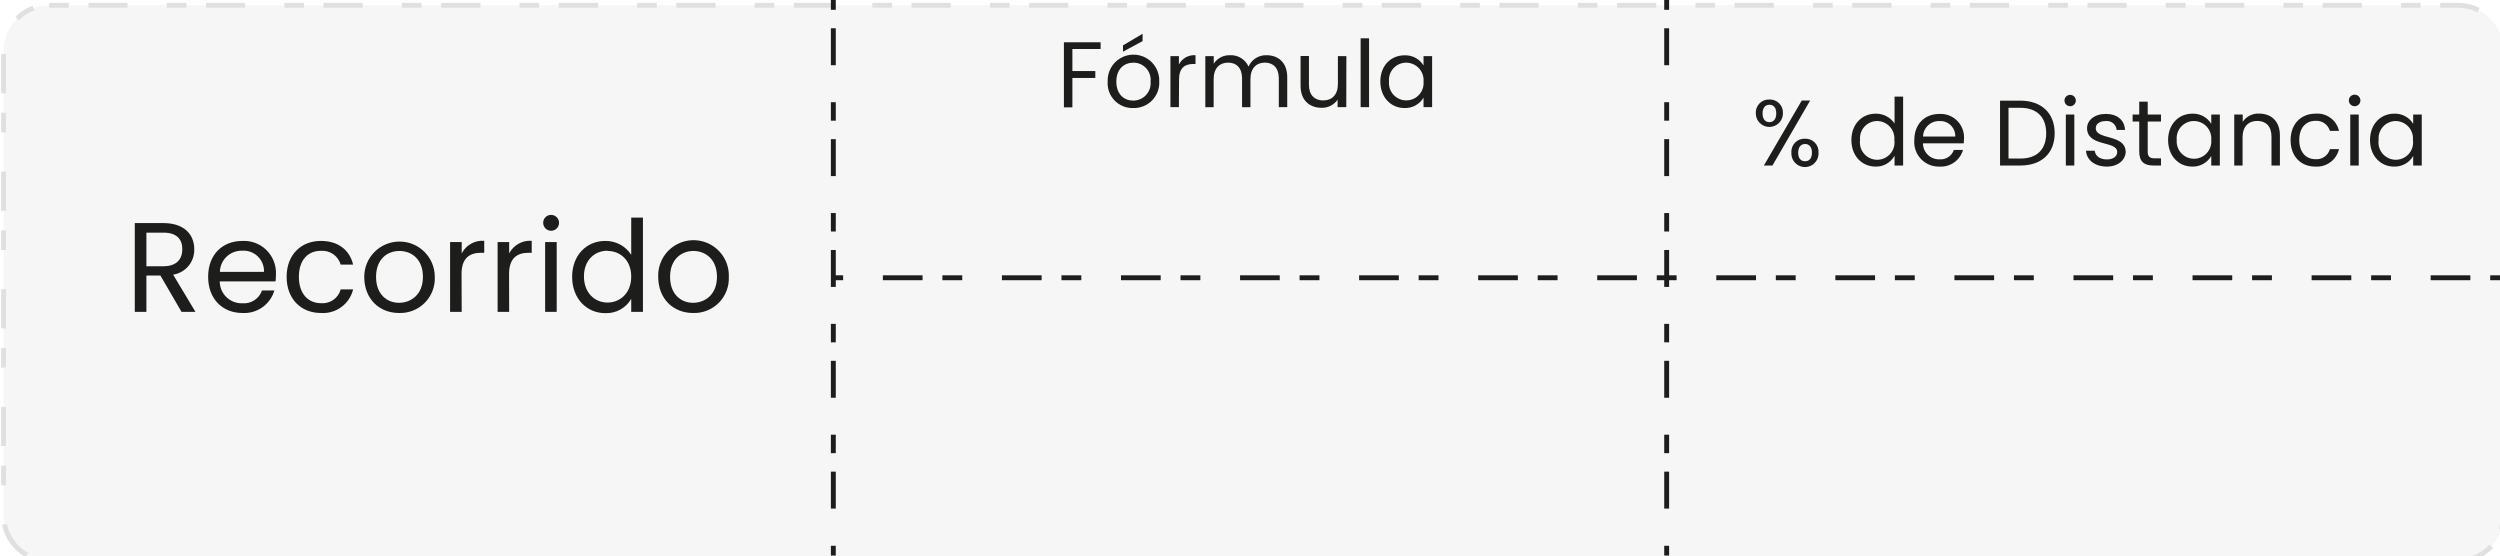
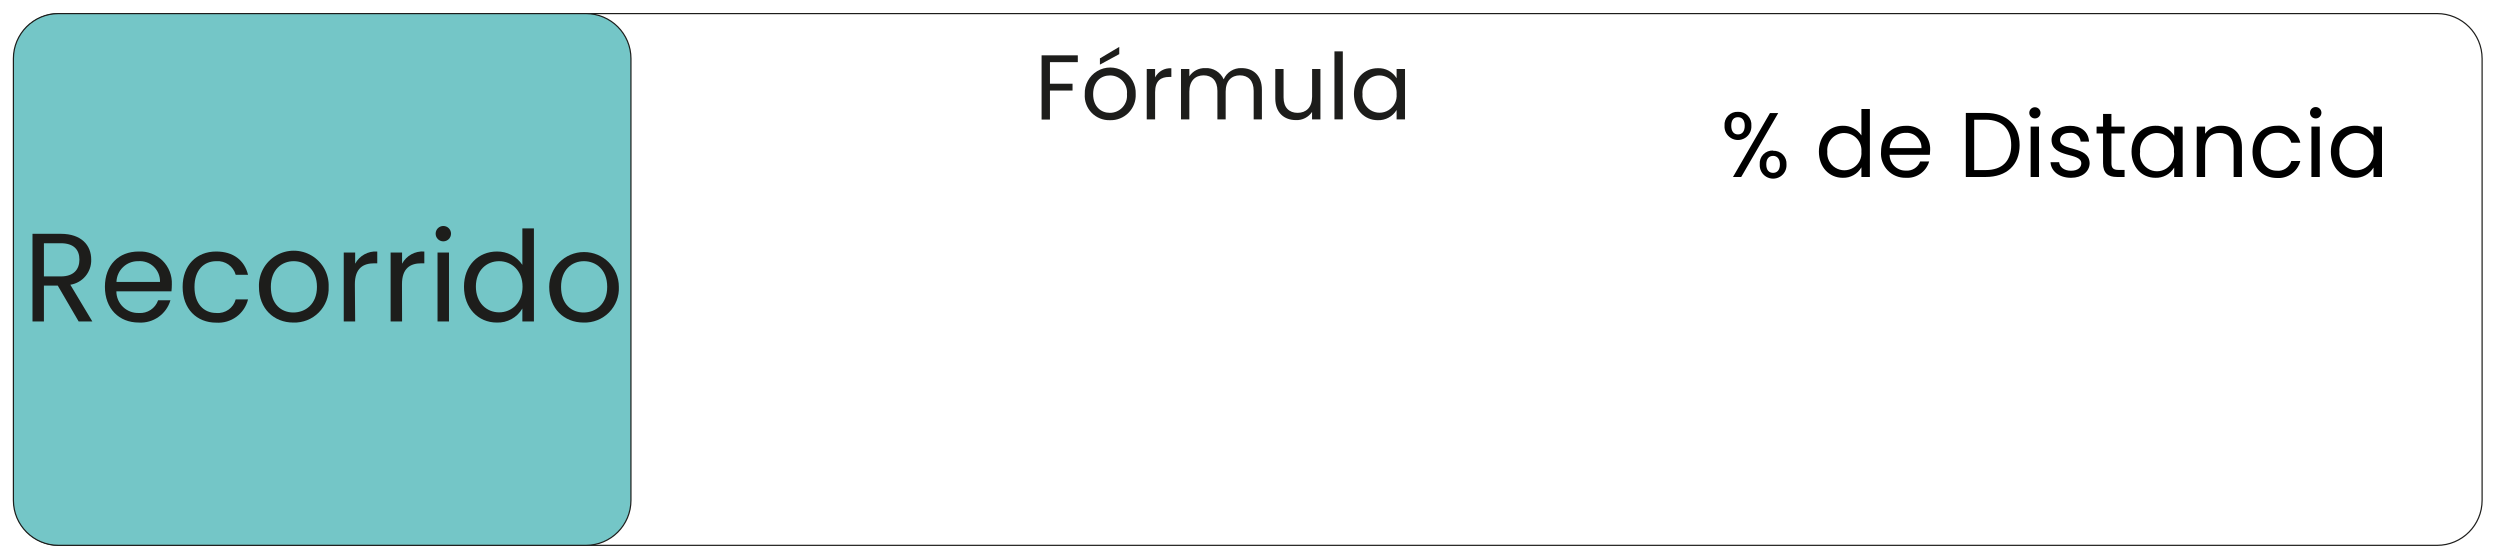
- <svg xmlns="http://www.w3.org/2000/svg" id="Capa_1" data-name="Capa 1" viewBox="0 0 510.24 113.39">
+ <svg xmlns="http://www.w3.org/2000/svg" id="Capa_1" data-name="Capa 1" viewBox="0 0 516.88 113.39">
  <defs>
-     <style>.cls-1{fill:#bcbcbb;stroke-dasharray:4 4 8 8;opacity:0.14;}.cls-1,.cls-3,.cls-4,.cls-5,.cls-6,.cls-7{stroke:#1d1d1b;stroke-miterlimit:10;}.cls-2{fill:#1d1d1b;}.cls-3,.cls-4,.cls-5,.cls-6,.cls-7{fill:none;}.cls-4{stroke-dasharray:8.1 8.1;}.cls-5{stroke-dasharray:4.05 4.05 8.1 8.1;}.cls-6{stroke-dasharray:7.54 7.54;}.cls-7{stroke-dasharray:3.77 3.77 7.54 7.54;}</style>
+     <style>.cls-1{fill:none;}.cls-1,.cls-2{stroke:#1d1d1b;stroke-miterlimit:10;stroke-width:0.25px;}.cls-2{fill:#74c6c7;}.cls-3{fill:#1d1d1b;}</style>
  </defs>
-   <rect class="cls-1" x="0.73" y="1.08" width="510.24" height="113.39" rx="9.31" />
-   <path class="cls-2" d="M33.36,45.53c4.26,0,6.29,2.36,6.29,5.33a5.11,5.11,0,0,1-4.31,5.2l4.55,7.59H37.05l-4.31-7.41H29.88v7.41H27.51V45.53Zm0,1.95H29.88v6.86h3.48c2.68,0,3.85-1.45,3.85-3.48S36.06,47.48,33.36,47.48Z" />
-   <path class="cls-2" d="M49.48,63.88c-4.06,0-7-2.86-7-7.38s2.89-7.33,7-7.33A6.53,6.53,0,0,1,56.32,56a13.26,13.26,0,0,1-.08,1.43H44.85a4.47,4.47,0,0,0,4.63,4.47,3.91,3.91,0,0,0,4-2.62H56A6.4,6.4,0,0,1,49.48,63.88Zm-4.6-8.39h9a4.17,4.17,0,0,0-4.49-4.32A4.41,4.41,0,0,0,44.88,55.49Z" />
-   <path class="cls-2" d="M65.5,49.17C69,49.17,71.35,51,72.07,54H69.53a3.89,3.89,0,0,0-4-2.81C62.9,51.17,61,53,61,56.5s1.93,5.38,4.53,5.38a3.82,3.82,0,0,0,4-2.81h2.54a6.32,6.32,0,0,1-6.57,4.81c-4.06,0-7-2.86-7-7.38S61.44,49.17,65.5,49.17Z" />
-   <path class="cls-2" d="M81.43,63.88c-4,0-7.09-2.86-7.09-7.38a7.2,7.2,0,1,1,14.4,0A7.06,7.06,0,0,1,81.43,63.88Zm0-2.08c2.47,0,4.89-1.69,4.89-5.3S84,51.22,81.51,51.22s-4.76,1.69-4.76,5.28S79,61.8,81.43,61.8Z" />
-   <path class="cls-2" d="M94.23,63.65H91.86V49.4h2.37v2.32a4.79,4.79,0,0,1,4.6-2.58v2.45H98.2c-2.26,0-4,1-4,4.31Z" />
-   <path class="cls-2" d="M103.92,63.65h-2.36V49.4h2.36v2.32a4.8,4.8,0,0,1,4.6-2.58v2.45h-.62c-2.26,0-4,1-4,4.31Z" />
-   <path class="cls-2" d="M110.86,45.48a1.6,1.6,0,0,1,1.62-1.62,1.62,1.62,0,1,1-1.62,1.62Zm.4,3.92h2.36V63.65h-2.36Z" />
-   <path class="cls-2" d="M123.55,49.17A6.21,6.21,0,0,1,128.83,52V44.41h2.39V63.65h-2.39V61a5.84,5.84,0,0,1-5.3,2.91c-3.83,0-6.76-3-6.76-7.41S119.7,49.17,123.55,49.17Zm.44,2c-2.6,0-4.81,1.9-4.81,5.25s2.21,5.33,4.81,5.33,4.84-1.95,4.84-5.3S126.59,51.22,124,51.22Z" />
-   <path class="cls-2" d="M141.44,63.88c-4,0-7.1-2.86-7.1-7.38a7.21,7.21,0,1,1,14.41,0A7.06,7.06,0,0,1,141.44,63.88Zm0-2.08c2.47,0,4.89-1.69,4.89-5.3s-2.37-5.28-4.81-5.28-4.76,1.69-4.76,5.28S139,61.8,141.44,61.8Z" />
-   <line class="cls-3" x1="510.24" y1="56.69" x2="508.24" y2="56.69" />
-   <line class="cls-4" x1="504.19" y1="56.69" x2="492.04" y2="56.69" />
-   <line class="cls-5" x1="487.99" y1="56.69" x2="176.13" y2="56.69" />
-   <line class="cls-3" x1="172.08" y1="56.69" x2="170.08" y2="56.69" />
-   <line class="cls-3" x1="170.08" x2="170.08" y2="2" />
-   <line class="cls-6" x1="170.08" y1="5.77" x2="170.08" y2="17.09" />
-   <line class="cls-7" x1="170.08" y1="20.86" x2="170.08" y2="107.61" />
-   <line class="cls-3" x1="170.08" y1="111.39" x2="170.08" y2="113.39" />
-   <line class="cls-3" x1="340.16" x2="340.16" y2="2" />
-   <line class="cls-6" x1="340.16" y1="5.77" x2="340.16" y2="17.09" />
-   <line class="cls-7" x1="340.16" y1="20.86" x2="340.16" y2="107.61" />
-   <line class="cls-3" x1="340.16" y1="111.39" x2="340.16" y2="113.39" />
-   <path class="cls-2" d="M217.14,8.63h7.49V10h-5.76V14.5h4.68v1.41h-4.68v6h-1.73Z" />
-   <path class="cls-2" d="M231.26,22.05a5.06,5.06,0,0,1-5.19-5.4,5.27,5.27,0,1,1,10.53,0A5.17,5.17,0,0,1,231.26,22.05Zm0-1.52a3.54,3.54,0,0,0,3.57-3.88,3.5,3.5,0,0,0-3.51-3.86c-1.83,0-3.48,1.24-3.48,3.86S229.45,20.53,231.26,20.53ZM233.2,6.89v1.5l-4,2.16V9.26Z" />
-   <path class="cls-2" d="M240.61,21.87h-1.73V11.46h1.73v1.69A3.52,3.52,0,0,1,244,11.27v1.79h-.46c-1.65,0-2.9.74-2.9,3.15Z" />
-   <path class="cls-2" d="M261,16c0-2.13-1.14-3.22-2.85-3.22s-2.94,1.13-2.94,3.37v5.73h-1.71V16c0-2.13-1.14-3.22-2.85-3.22s-2.95,1.13-2.95,3.37v5.73H246V11.46h1.72V13A3.78,3.78,0,0,1,251,11.27a3.91,3.91,0,0,1,3.82,2.32,3.86,3.86,0,0,1,3.68-2.32c2.38,0,4.22,1.49,4.22,4.47v6.13H261Z" />
-   <path class="cls-2" d="M274.77,21.87H273V20.34A3.84,3.84,0,0,1,269.72,22c-2.4,0-4.28-1.49-4.28-4.47v-6.1h1.71v5.87c0,2.11,1.16,3.2,2.91,3.2s3-1.11,3-3.35V11.46h1.73Z" />
-   <path class="cls-2" d="M277.7,7.82h1.72V21.87H277.7Z" />
-   <path class="cls-2" d="M286.66,11.29a4.33,4.33,0,0,1,3.88,2.07v-1.9h1.75V21.87h-1.75V19.94a4.36,4.36,0,0,1-3.9,2.11c-2.77,0-4.92-2.19-4.92-5.42S283.87,11.29,286.66,11.29Zm.35,1.5a3.52,3.52,0,0,0-3.52,3.84,3.54,3.54,0,1,0,7.05,0A3.57,3.57,0,0,0,287,12.79Z" />
-   <path class="cls-2" d="M361.12,20.31a2.65,2.65,0,0,1,2.77,2.83,2.77,2.77,0,1,1-5.54,0A2.66,2.66,0,0,1,361.12,20.31Zm-1.39,2.83c0,1.18.55,1.79,1.39,1.79s1.41-.61,1.41-1.79-.57-1.76-1.41-1.76S359.73,22,359.73,23.14Zm8-2.62h1.71l-7.69,13.26H360Zm.67,7.79a2.65,2.65,0,0,1,2.75,2.85,2.77,2.77,0,1,1-5.53,0A2.65,2.65,0,0,1,368.4,28.31ZM367,31.16c0,1.18.57,1.75,1.41,1.75s1.4-.57,1.4-1.75-.57-1.77-1.4-1.77S367,30,367,31.16Z" />
-   <path class="cls-2" d="M382.82,23.2a4.54,4.54,0,0,1,3.85,2V19.72h1.75V33.78h-1.75v-2A4.26,4.26,0,0,1,382.8,34c-2.79,0-4.94-2.18-4.94-5.41S380,23.2,382.82,23.2Zm.32,1.5a3.51,3.51,0,0,0-3.51,3.84,3.54,3.54,0,1,0,7,0A3.56,3.56,0,0,0,383.14,24.7Z" />
-   <path class="cls-2" d="M395.85,34a5,5,0,0,1-5.15-5.39c0-3.29,2.11-5.36,5.15-5.36a4.78,4.78,0,0,1,5,5,8.81,8.81,0,0,1-.06,1h-8.32a3.27,3.27,0,0,0,3.38,3.27,2.87,2.87,0,0,0,2.93-1.92h1.86A4.68,4.68,0,0,1,395.85,34Zm-3.36-6.13h6.57a3.05,3.05,0,0,0-3.28-3.16A3.22,3.22,0,0,0,392.49,27.82Z" />
-   <path class="cls-2" d="M419.35,27.19c0,4.1-2.68,6.59-7,6.59H408.2V20.54h4.12C416.67,20.54,419.35,23.09,419.35,27.19Zm-7,5.17c3.46,0,5.27-1.94,5.27-5.17S415.78,22,412.32,22h-2.39V32.36Z" />
-   <path class="cls-2" d="M421.35,20.5a1.16,1.16,0,1,1,1.18,1.18A1.16,1.16,0,0,1,421.35,20.5Zm.28,2.87h1.73V33.78h-1.73Z" />
-   <path class="cls-2" d="M430,34c-2.43,0-4.14-1.33-4.25-3.23h1.78c.1,1,1,1.77,2.45,1.77s2.13-.68,2.13-1.54c0-2.32-6.15-1-6.15-4.84,0-1.6,1.5-2.91,3.82-2.91s3.81,1.23,3.93,3.27H432a2,2,0,0,0-2.26-1.81c-1.27,0-2,.61-2,1.45,0,2.47,6,1.12,6.11,4.84C433.79,32.66,432.29,34,430,34Z" />
-   <path class="cls-2" d="M436.61,24.8h-1.35V23.37h1.35V20.75h1.73v2.62h2.71V24.8h-2.71v6.13c0,1,.38,1.39,1.44,1.39h1.27v1.46h-1.56c-1.84,0-2.88-.76-2.88-2.85Z" />
-   <path class="cls-2" d="M447.44,23.2a4.33,4.33,0,0,1,3.87,2.07v-1.9h1.75V33.78h-1.75V31.84A4.34,4.34,0,0,1,447.42,34c-2.78,0-4.92-2.18-4.92-5.41S444.64,23.2,447.44,23.2Zm.34,1.5a3.52,3.52,0,0,0-3.52,3.84,3.54,3.54,0,1,0,7.05,0A3.56,3.56,0,0,0,447.78,24.7Z" />
-   <path class="cls-2" d="M463.6,27.89c0-2.13-1.15-3.21-2.9-3.21s-3,1.1-3,3.34v5.76H456V23.37h1.73v1.48a3.84,3.84,0,0,1,3.34-1.67c2.41,0,4.25,1.48,4.25,4.46v6.14H463.6Z" />
-   <path class="cls-2" d="M472.57,23.2a4.52,4.52,0,0,1,4.81,3.51h-1.86a2.84,2.84,0,0,0-2.95-2.05c-1.9,0-3.3,1.35-3.3,3.9s1.4,3.93,3.3,3.93a2.8,2.8,0,0,0,2.95-2.05h1.86A4.63,4.63,0,0,1,472.57,34c-3,0-5.07-2.09-5.07-5.39S469.61,23.2,472.57,23.2Z" />
-   <path class="cls-2" d="M479.39,20.5a1.17,1.17,0,0,1,1.18-1.18,1.18,1.18,0,1,1-1.18,1.18Zm.29,2.87h1.73V33.78h-1.73Z" />
-   <path class="cls-2" d="M488.65,23.2a4.33,4.33,0,0,1,3.87,2.07v-1.9h1.75V33.78h-1.75V31.84A4.34,4.34,0,0,1,488.63,34c-2.78,0-4.92-2.18-4.92-5.41S485.85,23.2,488.65,23.2Zm.34,1.5a3.52,3.52,0,0,0-3.52,3.84,3.54,3.54,0,1,0,7,0A3.56,3.56,0,0,0,489,24.7Z" />
+   <rect class="cls-1" x="2.94" y="2.81" width="510.24" height="109.94" rx="9.31" />
+   <rect class="cls-2" x="2.77" y="2.81" width="127.68" height="109.94" rx="9.31" />
+   <path class="cls-3" d="M12.57,48.34c4.26,0,6.29,2.36,6.29,5.33a5.11,5.11,0,0,1-4.32,5.2l4.55,7.59H16.26l-4.32-7.41H9.08v7.41H6.72V48.34Zm0,1.95H9.08v6.86h3.49c2.68,0,3.85-1.46,3.85-3.48S15.27,50.29,12.57,50.29Z" />
+   <path class="cls-3" d="M28.69,66.69c-4.06,0-7-2.86-7-7.38S24.53,52,28.69,52a6.53,6.53,0,0,1,6.84,6.81,13.41,13.41,0,0,1-.08,1.43H24.06a4.48,4.48,0,0,0,4.63,4.47,3.91,3.91,0,0,0,4-2.63h2.55A6.41,6.41,0,0,1,28.69,66.69Zm-4.61-8.4h9A4.17,4.17,0,0,0,28.58,54,4.42,4.42,0,0,0,24.08,58.29Z" />
+   <path class="cls-3" d="M44.7,52c3.54,0,5.85,1.82,6.58,4.81H48.73a3.87,3.87,0,0,0-4-2.81c-2.6,0-4.52,1.84-4.52,5.33s1.92,5.38,4.52,5.38a3.81,3.81,0,0,0,4-2.81h2.55a6.33,6.33,0,0,1-6.58,4.81c-4.05,0-6.94-2.86-6.94-7.38S40.65,52,44.7,52Z" />
+   <path class="cls-3" d="M60.64,66.69c-4,0-7.1-2.86-7.1-7.38a7.21,7.21,0,1,1,14.41,0A7.06,7.06,0,0,1,60.64,66.69Zm0-2.08c2.47,0,4.89-1.69,4.89-5.3S63.16,54,60.72,54,56,55.72,56,59.31,58.17,64.61,60.64,64.61Z" />
+   <path class="cls-3" d="M73.43,66.46H71.07V52.21h2.36v2.31A4.81,4.81,0,0,1,78,52v2.44h-.63c-2.26,0-4,1-4,4.32Z" />
+   <path class="cls-3" d="M83.13,66.46H80.76V52.21h2.37v2.31A4.81,4.81,0,0,1,87.73,52v2.44h-.62c-2.26,0-4,1-4,4.32Z" />
+   <path class="cls-3" d="M90.07,48.28a1.59,1.59,0,1,1,1.61,1.62A1.58,1.58,0,0,1,90.07,48.28Zm.39,3.93h2.37V66.46H90.46Z" />
+   <path class="cls-3" d="M102.76,52A6.21,6.21,0,0,1,108,54.76V47.22h2.39V66.46H108V63.78a5.85,5.85,0,0,1-5.3,2.91c-3.83,0-6.77-3-6.77-7.41S98.91,52,102.76,52ZM103.2,54c-2.6,0-4.81,1.9-4.81,5.25s2.21,5.33,4.81,5.33,4.84-2,4.84-5.3S105.8,54,103.2,54Z" />
+   <path class="cls-3" d="M120.65,66.69c-4,0-7.1-2.86-7.1-7.38a7.2,7.2,0,1,1,14.4,0A7.06,7.06,0,0,1,120.65,66.69Zm0-2.08c2.47,0,4.89-1.69,4.89-5.3S123.17,54,120.73,54,116,55.72,116,59.31,118.18,64.61,120.65,64.61Z" />
+   <path class="cls-3" d="M215.35,11.44h7.49v1.41h-5.76v4.46h4.67v1.41h-4.67v6h-1.73Z" />
+   <path class="cls-3" d="M229.47,24.85a5.05,5.05,0,0,1-5.19-5.39,5.27,5.27,0,1,1,10.53,0A5.16,5.16,0,0,1,229.47,24.85Zm0-1.52A3.53,3.53,0,0,0,233,19.46a3.5,3.5,0,0,0-3.52-3.86c-1.82,0-3.47,1.24-3.47,3.86S227.66,23.33,229.47,23.33Zm1.94-13.64v1.5l-4,2.17V12.07Z" />
+   <path class="cls-3" d="M238.82,24.68h-1.73V14.27h1.73V16a3.49,3.49,0,0,1,3.36-1.88v1.79h-.46c-1.65,0-2.9.74-2.9,3.15Z" />
+   <path class="cls-3" d="M259.2,18.79c0-2.12-1.14-3.21-2.85-3.21s-2.94,1.12-2.94,3.36v5.74H251.7V18.79c0-2.12-1.14-3.21-2.85-3.21s-2.95,1.12-2.95,3.36v5.74h-1.73V14.27h1.73v1.5a3.78,3.78,0,0,1,3.29-1.69A3.92,3.92,0,0,1,253,16.4a3.86,3.86,0,0,1,3.68-2.32c2.38,0,4.22,1.48,4.22,4.47v6.13H259.2Z" />
+   <path class="cls-3" d="M273,24.68h-1.73V23.14a3.82,3.82,0,0,1-3.33,1.69c-2.39,0-4.27-1.48-4.27-4.46v-6.1h1.71v5.87c0,2.11,1.16,3.19,2.9,3.19s3-1.1,3-3.34V14.27H273Z" />
+   <path class="cls-3" d="M275.9,10.62h1.73V24.68H275.9Z" />
+   <path class="cls-3" d="M284.87,14.1a4.33,4.33,0,0,1,3.88,2.07v-1.9h1.74V24.68h-1.74V22.74a4.34,4.34,0,0,1-3.9,2.11c-2.77,0-4.92-2.18-4.92-5.41S282.08,14.1,284.87,14.1Zm.34,1.5a3.51,3.51,0,0,0-3.51,3.84,3.54,3.54,0,1,0,7.05,0A3.58,3.58,0,0,0,285.21,15.6Z" />
+   <path d="M359.33,23.12A2.65,2.65,0,0,1,362.1,26a2.78,2.78,0,1,1-5.55,0A2.66,2.66,0,0,1,359.33,23.12ZM357.94,26c0,1.18.55,1.79,1.39,1.79s1.4-.61,1.4-1.79-.57-1.77-1.4-1.77S357.94,24.75,357.94,26Zm8-2.62h1.71L360,36.59h-1.7Zm.66,7.79A2.65,2.65,0,0,1,369.36,34a2.77,2.77,0,1,1-5.53,0A2.65,2.65,0,0,1,366.6,31.12ZM365.18,34c0,1.17.57,1.74,1.41,1.74S368,35.14,368,34s-.57-1.77-1.4-1.77S365.18,32.77,365.18,34Z" />
+   <path d="M381,26a4.52,4.52,0,0,1,3.85,2V22.53h1.75V36.59h-1.75v-2A4.26,4.26,0,0,1,381,36.76c-2.8,0-4.94-2.18-4.94-5.41S378.21,26,381,26Zm.32,1.5a3.52,3.52,0,0,0-3.52,3.84,3.54,3.54,0,1,0,7.05,0A3.56,3.56,0,0,0,381.35,27.51Z" />
+   <path d="M394.06,36.76a5,5,0,0,1-5.15-5.4c0-3.28,2.11-5.35,5.15-5.35a4.77,4.77,0,0,1,5,5A9,9,0,0,1,399,32h-8.32a3.27,3.27,0,0,0,3.38,3.27A2.87,2.87,0,0,0,397,33.38h1.86A4.68,4.68,0,0,1,394.06,36.76Zm-3.36-6.14h6.57A3.05,3.05,0,0,0,394,27.47,3.22,3.22,0,0,0,390.7,30.62Z" />
+   <path d="M417.56,30c0,4.1-2.68,6.59-7,6.59h-4.12V23.35h4.12C414.88,23.35,417.56,25.89,417.56,30Zm-7,5.16c3.46,0,5.26-1.93,5.26-5.16s-1.8-5.25-5.26-5.25h-2.39V35.16Z" />
+   <path d="M419.56,23.31a1.16,1.16,0,1,1,1.18,1.18A1.16,1.16,0,0,1,419.56,23.31Zm.28,2.87h1.73V36.59h-1.73Z" />
+   <path d="M428.2,36.76c-2.43,0-4.14-1.33-4.25-3.23h1.78c.1,1,1,1.77,2.45,1.77s2.13-.69,2.13-1.54c0-2.32-6.15-1-6.15-4.85,0-1.59,1.5-2.9,3.81-2.9s3.82,1.23,3.94,3.26h-1.73a2,2,0,0,0-2.26-1.8c-1.28,0-2,.61-2,1.44,0,2.47,6.05,1.12,6.12,4.85C432,35.47,430.5,36.76,428.2,36.76Z" />
+   <path d="M434.81,27.6h-1.34V26.18h1.34V23.56h1.73v2.62h2.72V27.6h-2.72v6.14c0,1,.38,1.39,1.45,1.39h1.27v1.46H437.7c-1.84,0-2.89-.76-2.89-2.85Z" />
+   <path d="M445.64,26a4.33,4.33,0,0,1,3.88,2.07v-1.9h1.75V36.59h-1.75V34.65a4.36,4.36,0,0,1-3.9,2.11c-2.77,0-4.92-2.18-4.92-5.41S442.85,26,445.64,26Zm.35,1.5a3.52,3.52,0,0,0-3.52,3.84,3.54,3.54,0,1,0,7,0A3.56,3.56,0,0,0,446,27.51Z" />
+   <path d="M461.81,30.7c0-2.13-1.16-3.21-2.9-3.21s-3,1.1-3,3.34v5.76h-1.73V26.18h1.73v1.48A3.86,3.86,0,0,1,459.27,26c2.41,0,4.25,1.48,4.25,4.46v6.14h-1.71Z" />
+   <path d="M470.78,26a4.54,4.54,0,0,1,4.81,3.51h-1.86a2.85,2.85,0,0,0-3-2.05c-1.9,0-3.3,1.35-3.3,3.89s1.4,3.94,3.3,3.94a2.8,2.8,0,0,0,3-2h1.86a4.64,4.64,0,0,1-4.81,3.51c-3,0-5.07-2.09-5.07-5.4S467.82,26,470.78,26Z" />
+   <path d="M477.6,23.31a1.16,1.16,0,0,1,1.18-1.18,1.18,1.18,0,0,1,0,2.36A1.17,1.17,0,0,1,477.6,23.31Zm.29,2.87h1.73V36.59h-1.73Z" />
+   <path d="M486.85,26a4.33,4.33,0,0,1,3.88,2.07v-1.9h1.75V36.59h-1.75V34.65a4.36,4.36,0,0,1-3.9,2.11c-2.77,0-4.92-2.18-4.92-5.41S484.06,26,486.85,26Zm.35,1.5a3.52,3.52,0,0,0-3.52,3.84,3.54,3.54,0,1,0,7.05,0A3.56,3.56,0,0,0,487.2,27.51Z" />
</svg>
